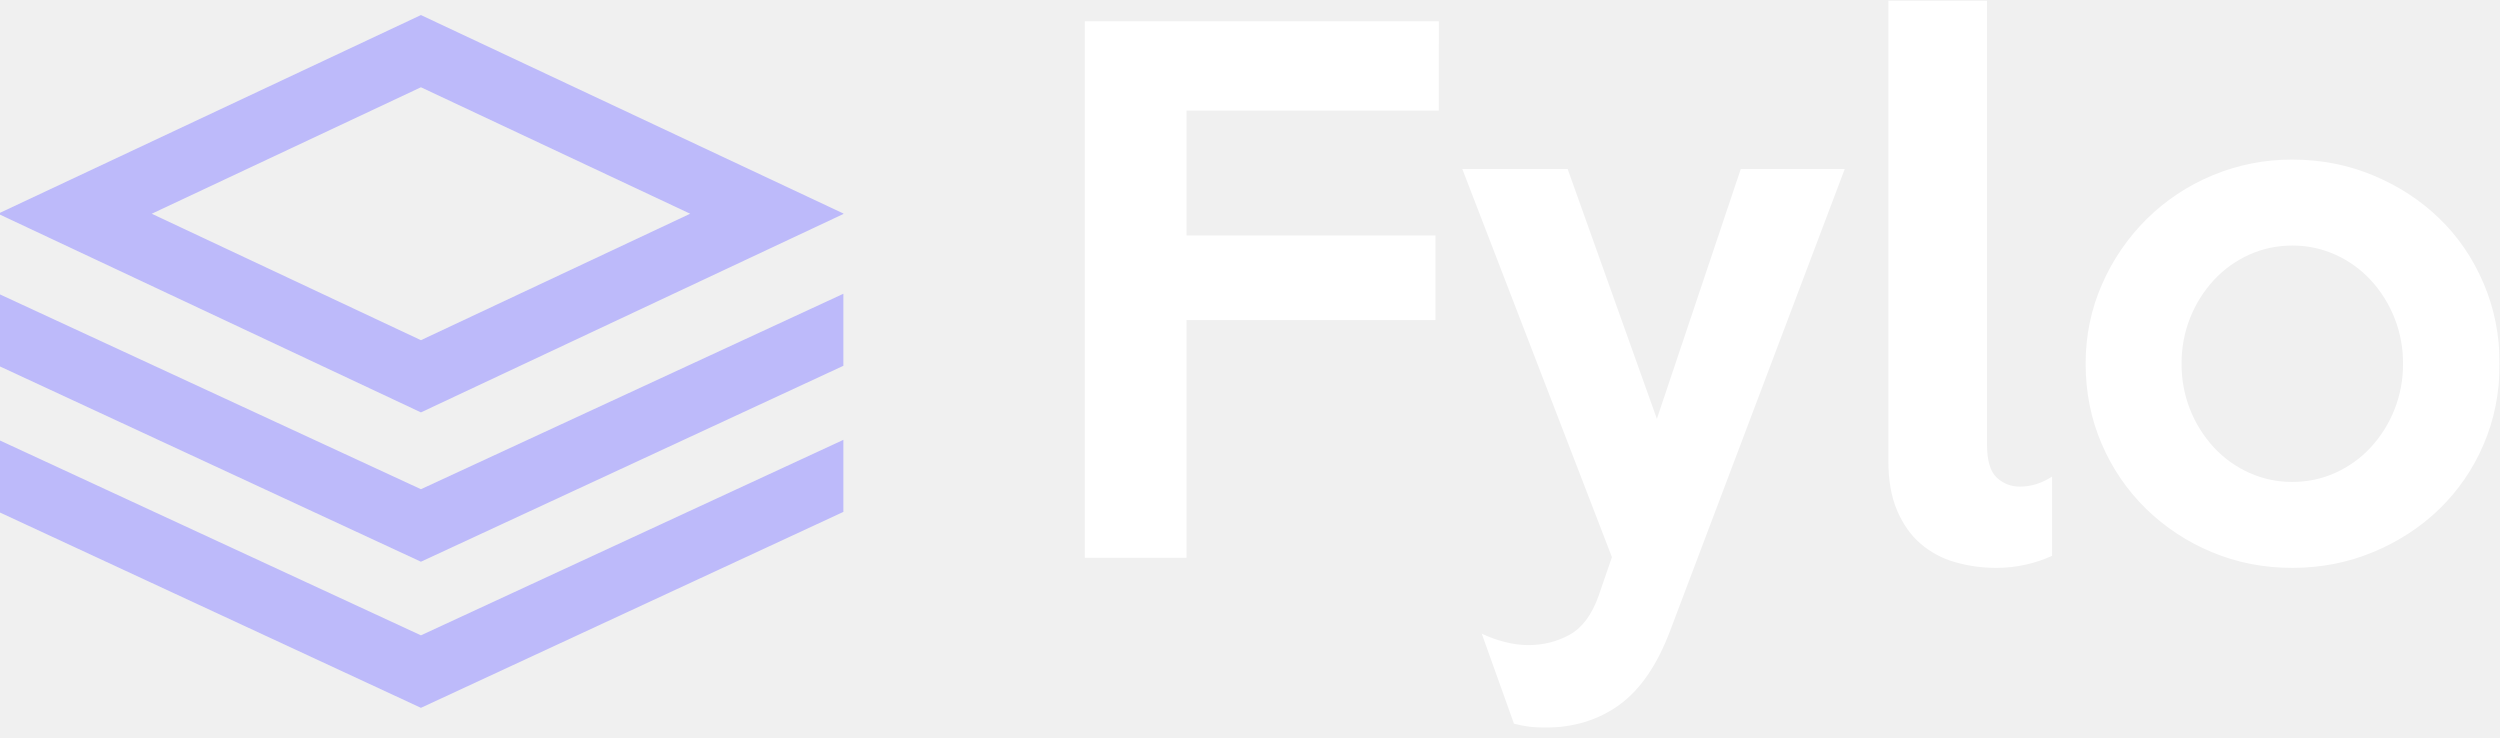
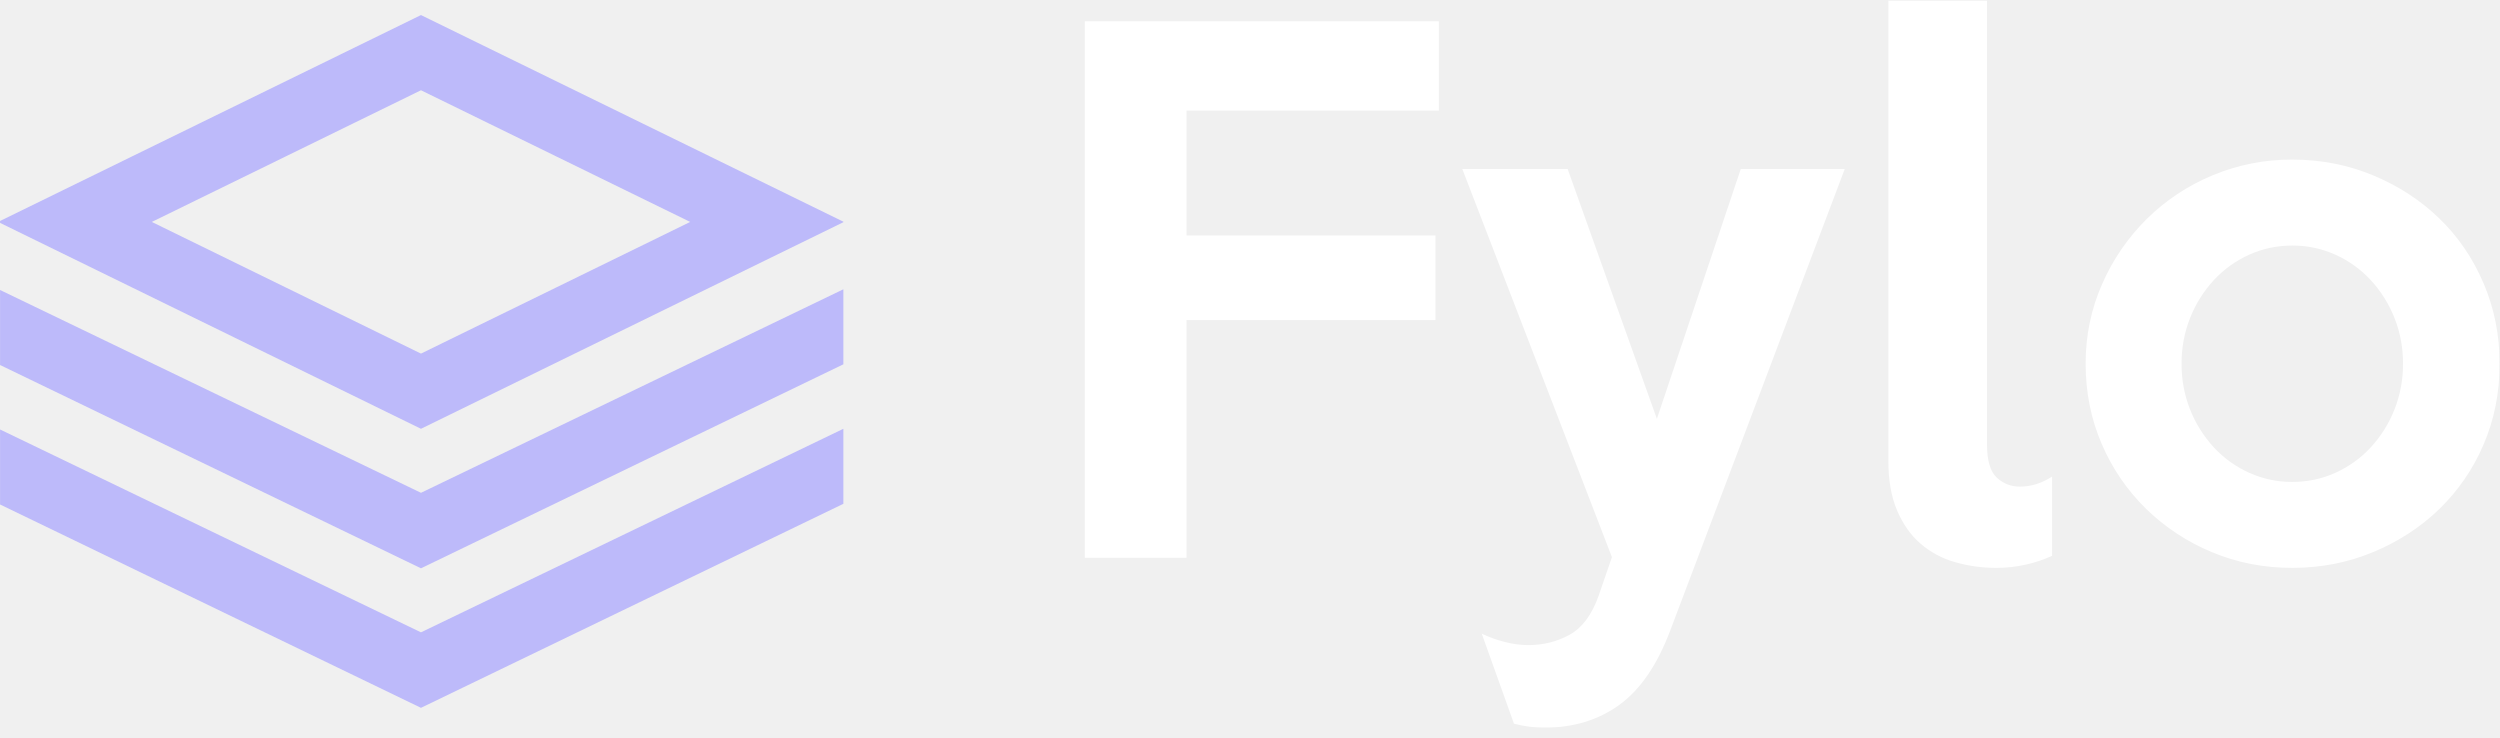
<svg xmlns="http://www.w3.org/2000/svg" width="166" height="49" viewBox="0 0 166 49" fill="none">
-   <path fill-rule="evenodd" clip-rule="evenodd" d="M0 14.13V14.253L27.95 27.383L56 14.209V14.176L27.95 1L0 14.13ZM10.077 14.192L27.95 5.795L45.827 14.192L27.95 22.588L10.076 14.192H10.077ZM27.95 32.483L0 19.55V24.334L27.95 37.298L56 24.289V19.505L27.95 32.483ZM27.95 42.186L0 29.25V34.033L27.95 47L56 33.99V29.206L27.95 42.186V42.186Z" fill="#BDBAFA" />
-   <mask id="mask0_1_6" style="mask-type:alpha" maskUnits="userSpaceOnUse" x="72" y="0" width="94" height="49">
-     <path d="M72.014 0.03H165.974V48.32H72.015L72.014 0.03Z" fill="black" />
-   </mask>
-   <g mask="url(#mask0_1_6)">
-     <path fill-rule="evenodd" clip-rule="evenodd" d="M159.56 24.152C159.577 22.087 158.803 20.093 157.399 18.579C156.738 17.871 155.943 17.302 155.059 16.906C154.163 16.504 153.191 16.299 152.209 16.305C151.199 16.305 150.248 16.505 149.357 16.906C148.473 17.302 147.678 17.871 147.017 18.579C145.613 20.094 144.84 22.088 144.857 24.153C144.84 26.218 145.613 28.212 147.017 29.726C147.678 30.434 148.473 31.002 149.357 31.398C150.253 31.8 151.226 32.006 152.208 32C153.218 32 154.168 31.8 155.06 31.398C155.943 31.002 156.739 30.434 157.399 29.726C158.803 28.211 159.577 26.217 159.56 24.152ZM165.975 24.152C165.975 26.084 165.618 27.875 164.905 29.525C164.22 31.134 163.221 32.589 161.965 33.805C160.718 35.01 159.255 35.961 157.577 36.659C155.899 37.358 154.109 37.707 152.208 37.707C150.308 37.707 148.525 37.358 146.862 36.659C145.237 35.986 143.756 35.01 142.496 33.783C141.243 32.556 140.244 31.094 139.556 29.481C138.843 27.831 138.486 26.055 138.486 24.152C138.486 22.279 138.85 20.518 139.578 18.868C140.283 17.252 141.288 15.784 142.54 14.543C143.795 13.304 145.278 12.32 146.907 11.645C148.586 10.943 150.389 10.587 152.208 10.597C154.109 10.597 155.898 10.947 157.577 11.645C159.255 12.343 160.717 13.295 161.965 14.499C163.213 15.703 164.193 17.137 164.905 18.801C165.618 20.466 165.975 22.25 165.975 24.152ZM136.258 36.905C135.708 37.158 135.133 37.352 134.543 37.485C133.905 37.633 133.243 37.707 132.561 37.707C131.634 37.71 130.712 37.583 129.821 37.328C128.976 37.092 128.192 36.673 127.526 36.102C126.873 35.537 126.353 34.802 125.966 33.895C125.581 32.988 125.388 31.895 125.388 30.618V0.029H131.937V29.503C131.937 30.573 132.152 31.309 132.583 31.71C133.013 32.111 133.526 32.312 134.12 32.312C134.862 32.312 135.575 32.089 136.258 31.643V36.905ZM122.492 11.22L110.908 41.854C110.047 44.143 108.918 45.793 107.522 46.804C106.126 47.814 104.462 48.319 102.532 48.319C102.235 48.319 101.909 48.297 101.552 48.253C101.206 48.21 100.863 48.143 100.527 48.052L98.389 42.077C98.89 42.313 99.412 42.5 99.949 42.634C100.483 42.768 100.988 42.835 101.463 42.835C102.473 42.835 103.393 42.605 104.225 42.144C105.057 41.684 105.695 40.829 106.141 39.58L107.032 36.994L97.097 11.221H104.092L110.017 27.809L115.587 11.221L122.492 11.22ZM95.538 7.342H78.786V15.636H95.315V21.254H78.785V37.038H72.015V1.412H95.539L95.538 7.342Z" fill="white" />
+   <g id="logo-bright">
+     <g id="Group">
+       <g id="logo-icon-bright">
+         <path id="ib3" fill-rule="evenodd" clip-rule="evenodd" d="M27.952 32.722L0.004 19.255V24.237L27.952 37.736L56 24.19V19.208L27.952 32.722Z" fill="#BDBAFA" />
+         <path id="ib2" fill-rule="evenodd" clip-rule="evenodd" d="M27.952 41.987L0.004 28.517V33.498L27.952 47L56 33.453V28.471L27.952 41.987Z" fill="#BDBAFA" />
+         <path id="ib1" fill-rule="evenodd" clip-rule="evenodd" d="M0.004 14.672V14.8L27.952 28.472L56 14.754V14.72L27.952 1L0.004 14.672ZM10.08 14.736L19.016 10.365L23.484 8.179L27.952 5.993L36.89 10.365L45.828 14.736L36.89 19.108L27.952 23.479L10.08 14.736Z" fill="#BDBAFA" />
+       </g>
+       <g id="Mask group">
+         <mask id="mask0_3_131" style="mask-type:alpha" maskUnits="userSpaceOnUse" x="72" y="0" width="94" height="49">
+           <g id="Group_2">
+             <path id="Vector" d="M72.014 0.03H165.974V48.32H72.015L72.014 0.03Z" fill="black" />
+           </g>
+         </mask>
+         <g mask="url(#mask0_3_131)">
+           <path id="Vector_2" fill-rule="evenodd" clip-rule="evenodd" d="M159.56 24.152C159.576 22.087 158.803 20.093 157.399 18.579C156.738 17.871 155.943 17.302 155.059 16.906C154.163 16.504 153.191 16.299 152.209 16.305C151.199 16.305 150.248 16.505 149.357 16.906C148.473 17.302 147.677 17.871 147.017 18.579C145.613 20.094 144.84 22.088 144.857 24.153C144.84 26.218 145.613 28.212 147.017 29.726C147.678 30.434 148.473 31.002 149.357 31.398C150.253 31.8 151.225 32.006 152.208 32C153.218 32 154.168 31.8 155.06 31.398C155.943 31.002 156.739 30.434 157.399 29.726C158.803 28.211 159.576 26.217 159.559 24.152H159.56ZM165.975 24.152C165.975 26.084 165.618 27.875 164.905 29.525C164.22 31.134 163.221 32.589 161.965 33.805C160.718 35.01 159.255 35.961 157.577 36.659C155.899 37.358 154.109 37.707 152.208 37.707C150.308 37.707 148.525 37.358 146.862 36.659C145.237 35.986 143.756 35.01 142.496 33.783C141.243 32.556 140.244 31.094 139.556 29.481C138.843 27.831 138.486 26.055 138.486 24.152C138.486 22.279 138.85 20.518 139.578 18.868C140.282 17.252 141.288 15.784 142.54 14.543C143.795 13.304 145.278 12.32 146.907 11.645C148.586 10.943 150.388 10.587 152.208 10.597C154.109 10.597 155.898 10.947 157.577 11.645C159.255 12.343 160.717 13.295 161.965 14.499C163.213 15.703 164.193 17.137 164.905 18.801C165.618 20.466 165.975 22.25 165.975 24.152V24.152ZM136.258 36.905C135.708 37.158 135.133 37.352 134.543 37.485C133.905 37.633 133.243 37.707 132.561 37.707C131.634 37.71 130.712 37.583 129.821 37.328C128.975 37.092 128.192 36.673 127.526 36.102C126.873 35.537 126.353 34.802 125.966 33.895C125.581 32.988 125.388 31.895 125.388 30.618V0.029H131.937V29.503C131.937 30.573 132.152 31.309 132.583 31.71C133.013 32.111 133.526 32.312 134.12 32.312C134.862 32.312 135.575 32.089 136.258 31.643V36.905V36.905ZM122.492 11.22L110.908 41.854C110.047 44.143 108.918 45.793 107.522 46.804C106.126 47.814 104.462 48.319 102.532 48.319C102.235 48.319 101.909 48.297 101.552 48.253C101.206 48.21 100.863 48.143 100.527 48.052L98.389 42.077C98.889 42.313 99.412 42.5 99.949 42.634C100.483 42.768 100.988 42.835 101.463 42.835C102.473 42.835 103.393 42.605 104.225 42.144C105.057 41.684 105.695 40.829 106.141 39.58L107.032 36.994L97.097 11.221H104.092L110.017 27.809L115.587 11.221H122.492V11.22ZM95.538 7.342H78.786V15.636H95.315V21.254H78.785V37.038H72.015V1.412H95.539V7.342H95.538Z" fill="white" />
+         </g>
+       </g>
+     </g>
  </g>
</svg>
